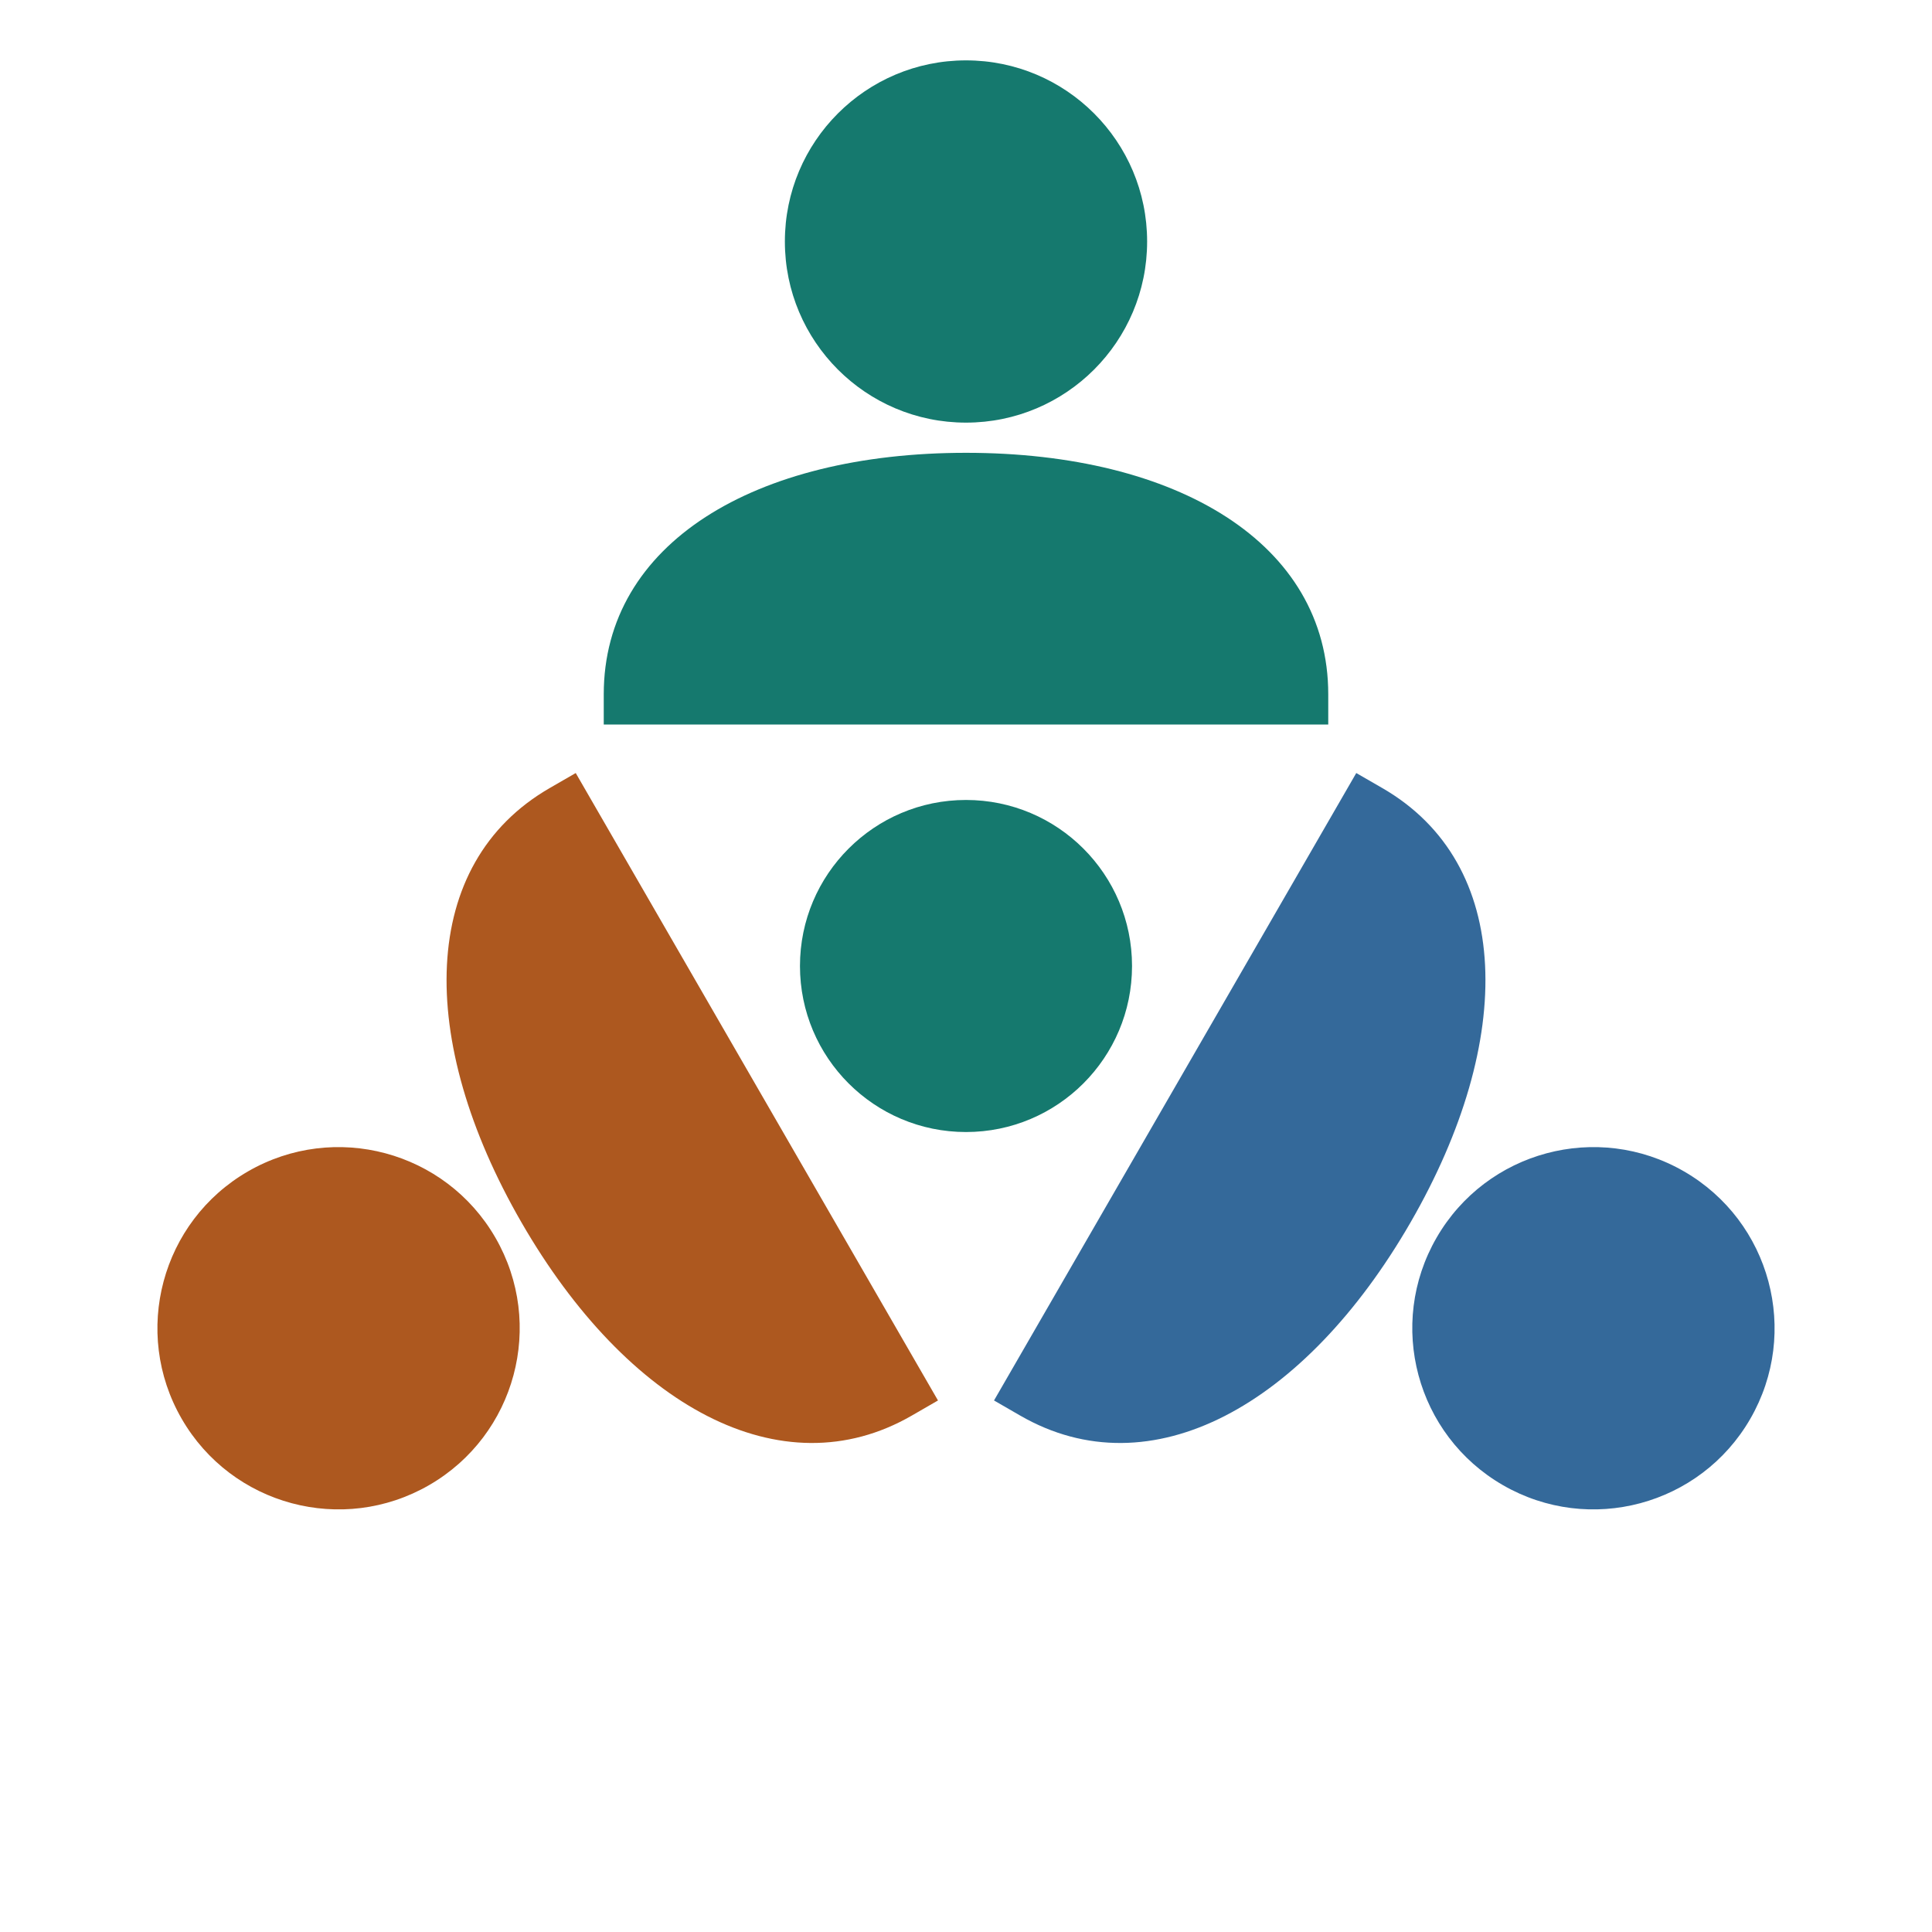
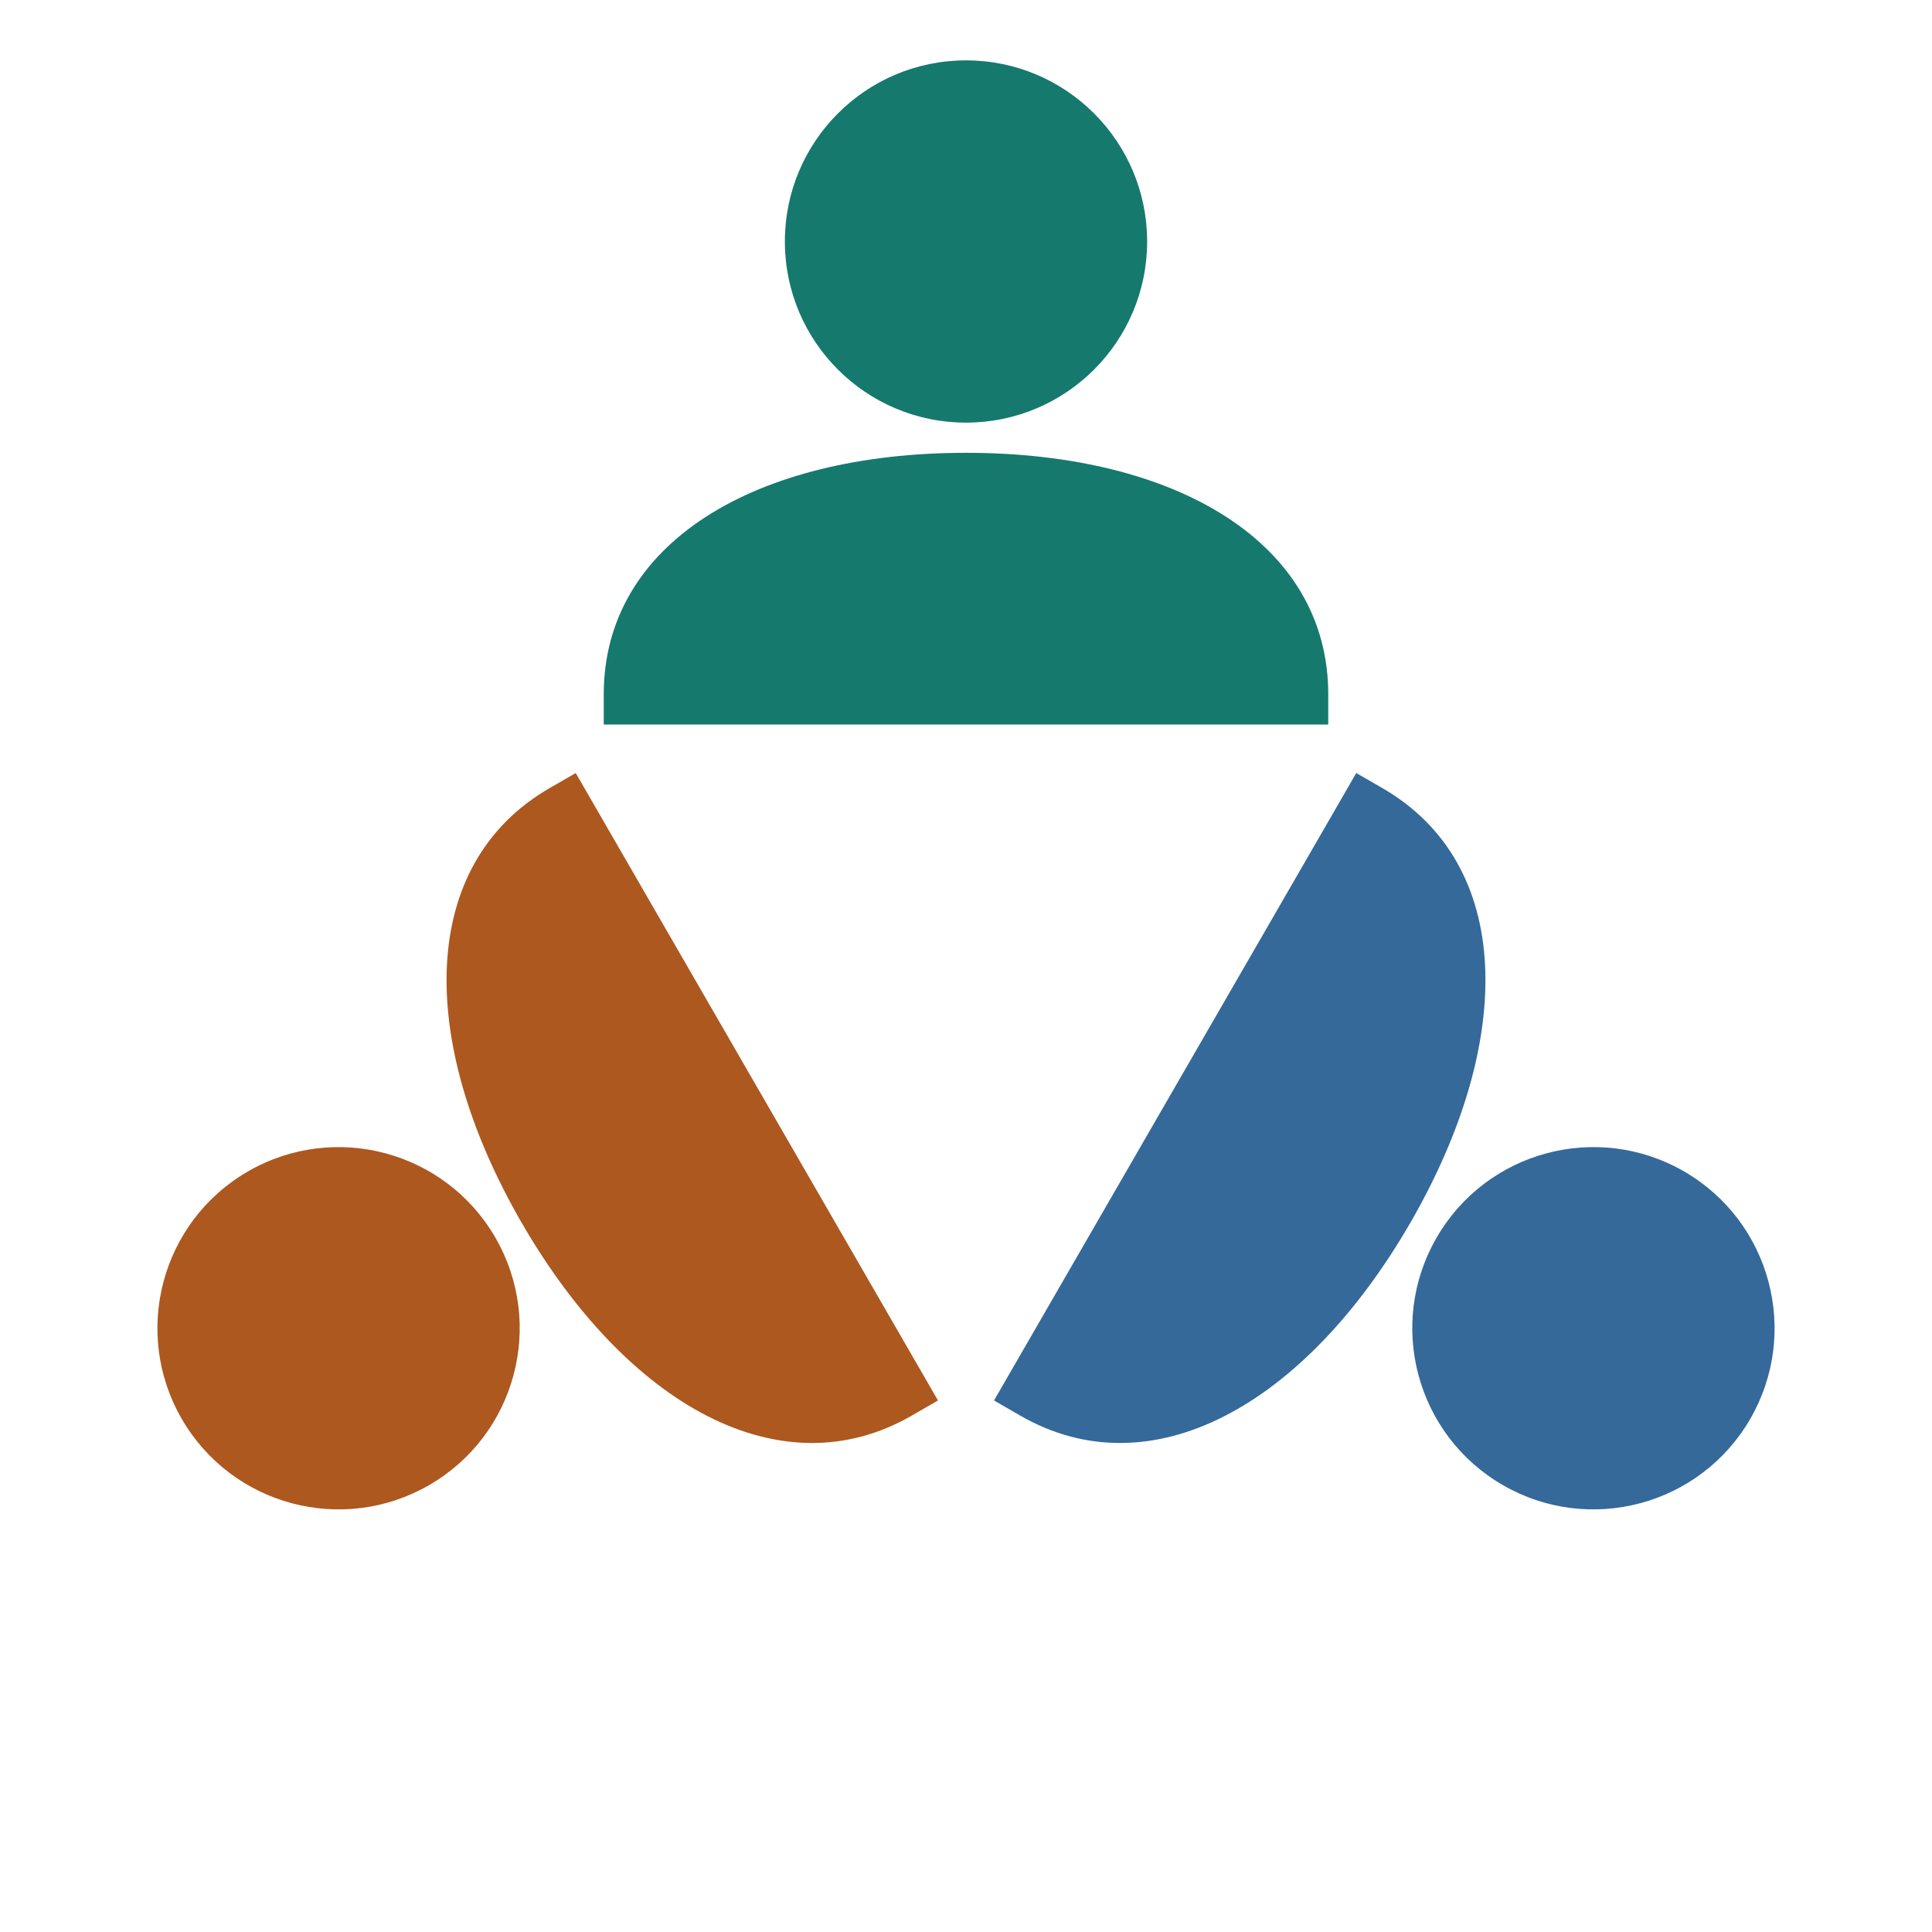
<svg xmlns="http://www.w3.org/2000/svg" viewBox="0 0 64 64" width="64" height="64">
  <g fill="#15796e">
    <circle cx="32" cy="8" r="6" />
    <path d="M20 23c0-5 5-8 12-8s12 3 12 8v1H20z" />
  </g>
  <g fill="#34699a" transform="rotate(120 32 32)">
    <circle cx="32" cy="8" r="6" />
    <path d="M20 23c0-5 5-8 12-8s12 3 12 8v1H20z" />
  </g>
  <g fill="#ad581f" transform="rotate(240 32 32)">
    <circle cx="32" cy="8" r="6" />
    <path d="M20 23c0-5 5-8 12-8s12 3 12 8v1H20z" />
  </g>
-   <circle cx="32" cy="32" r="5.5" fill="#15796e" />
</svg>
